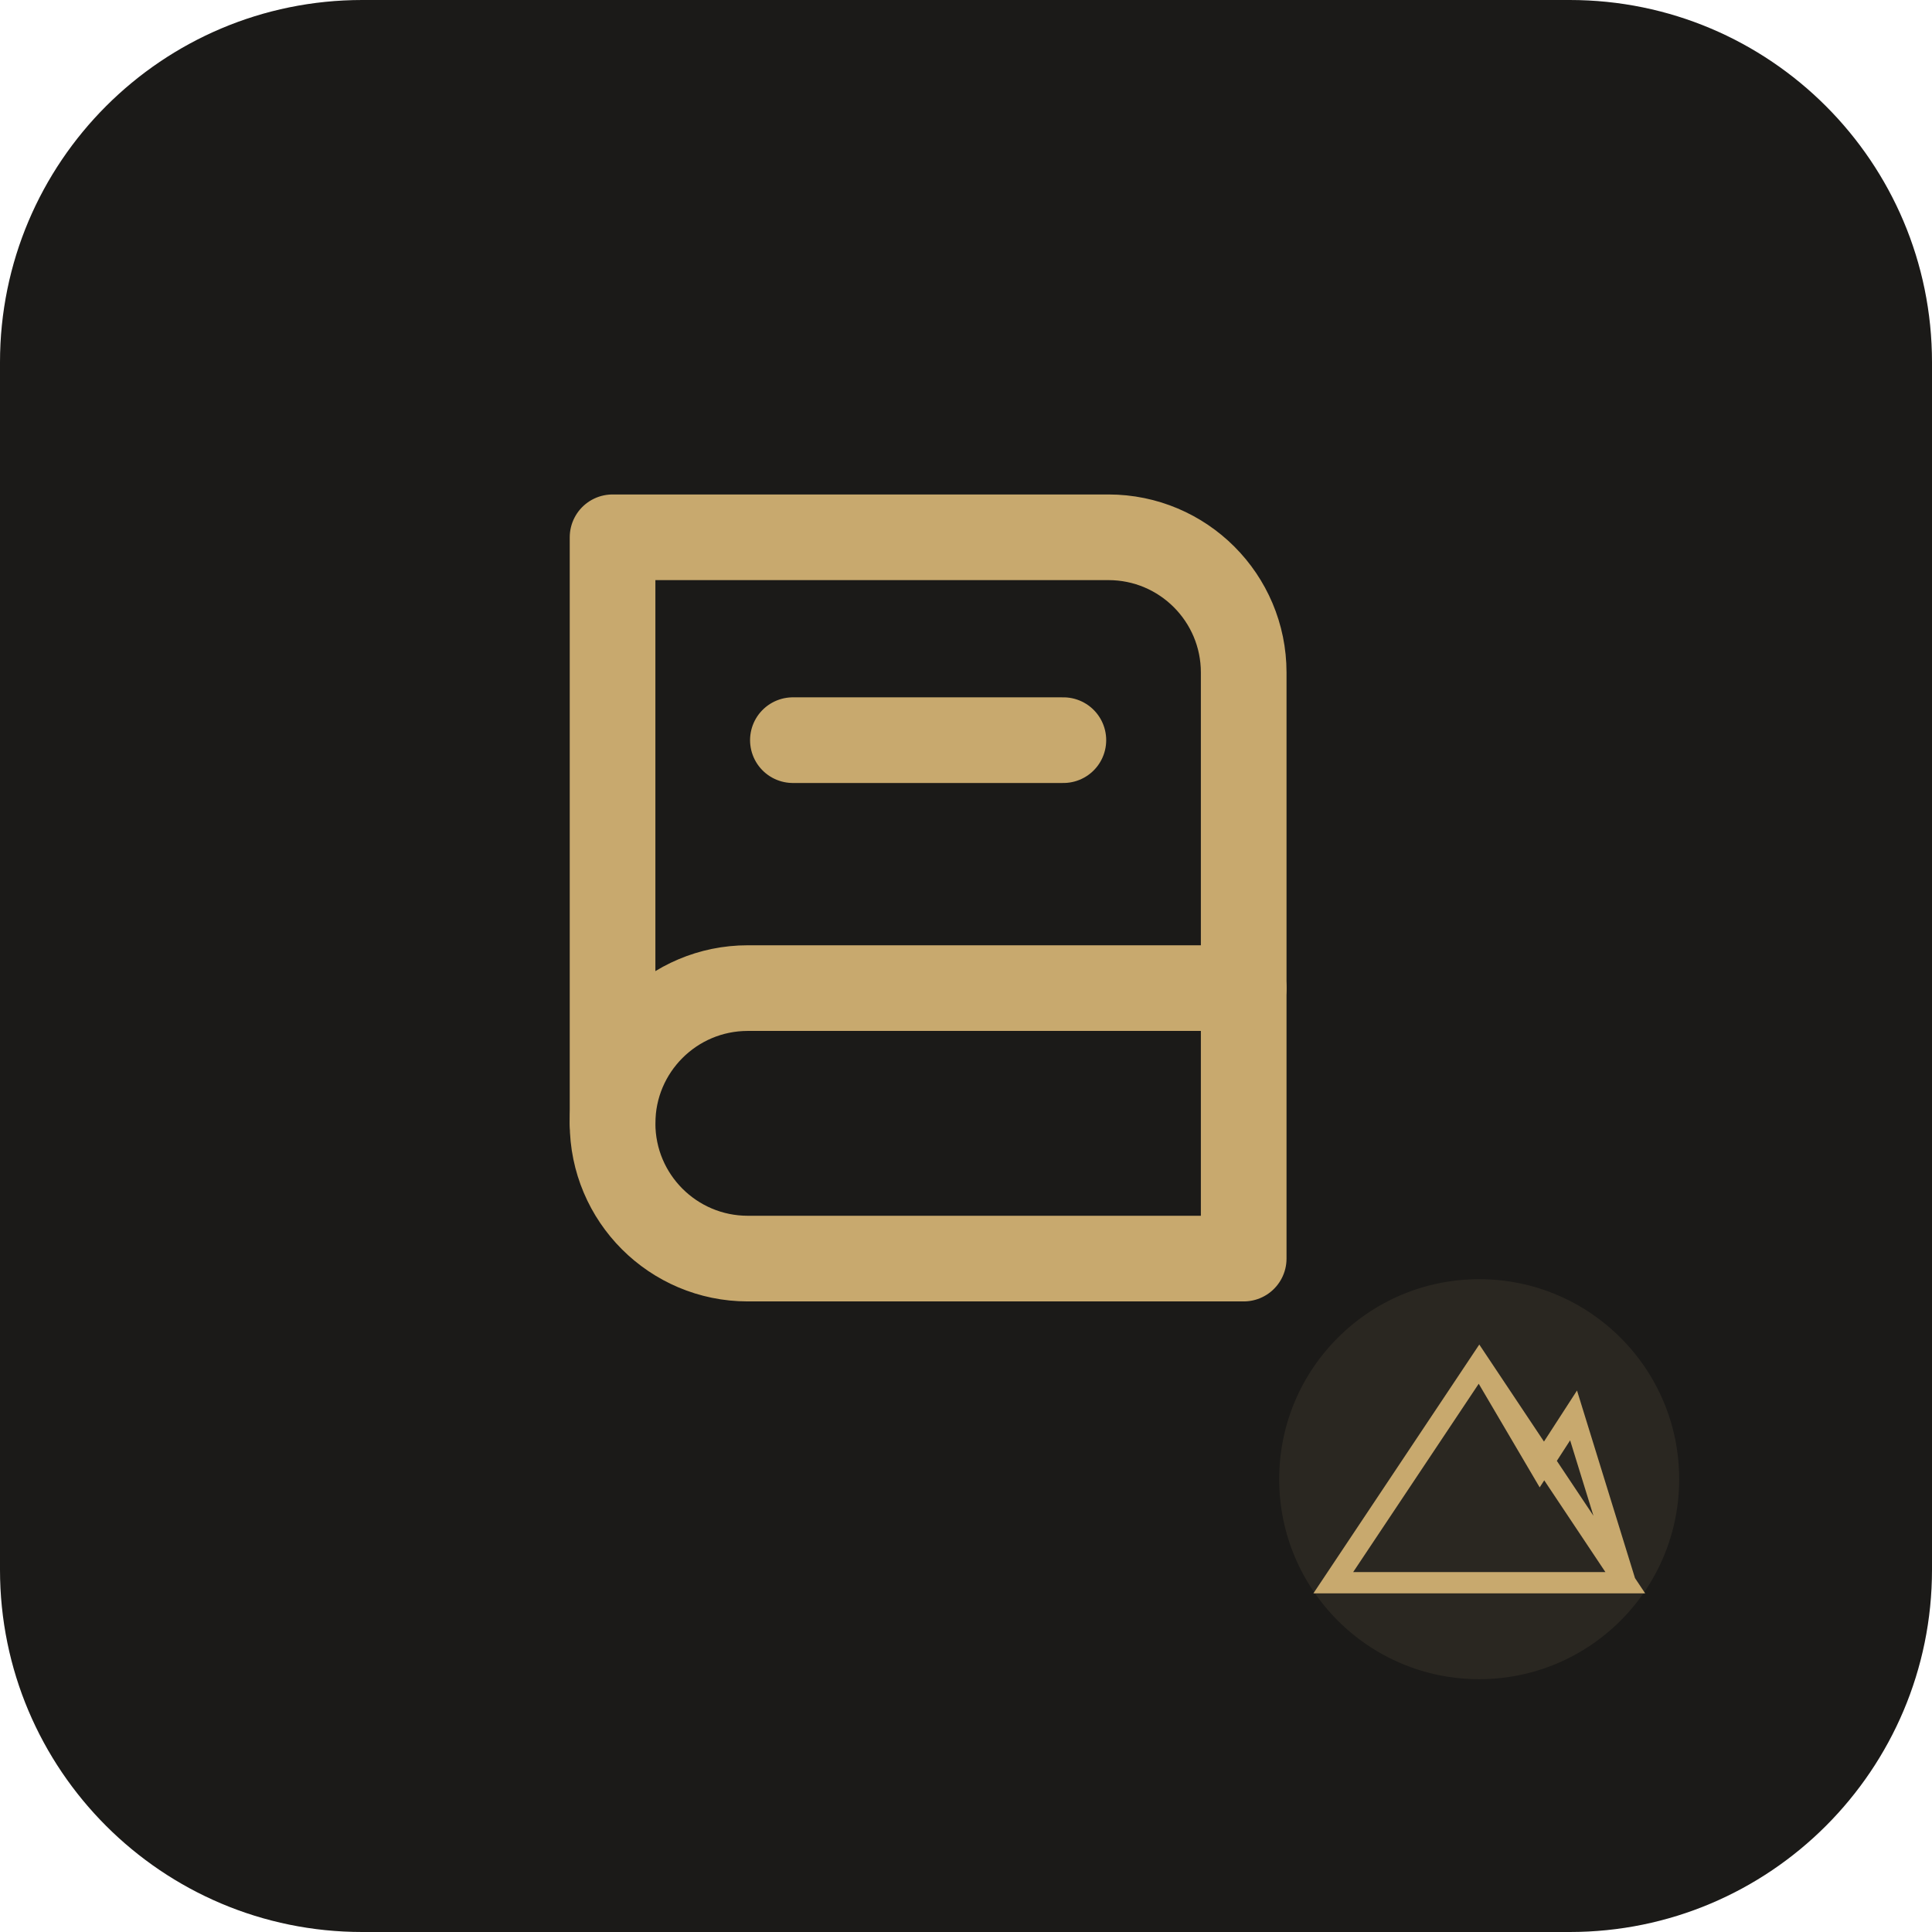
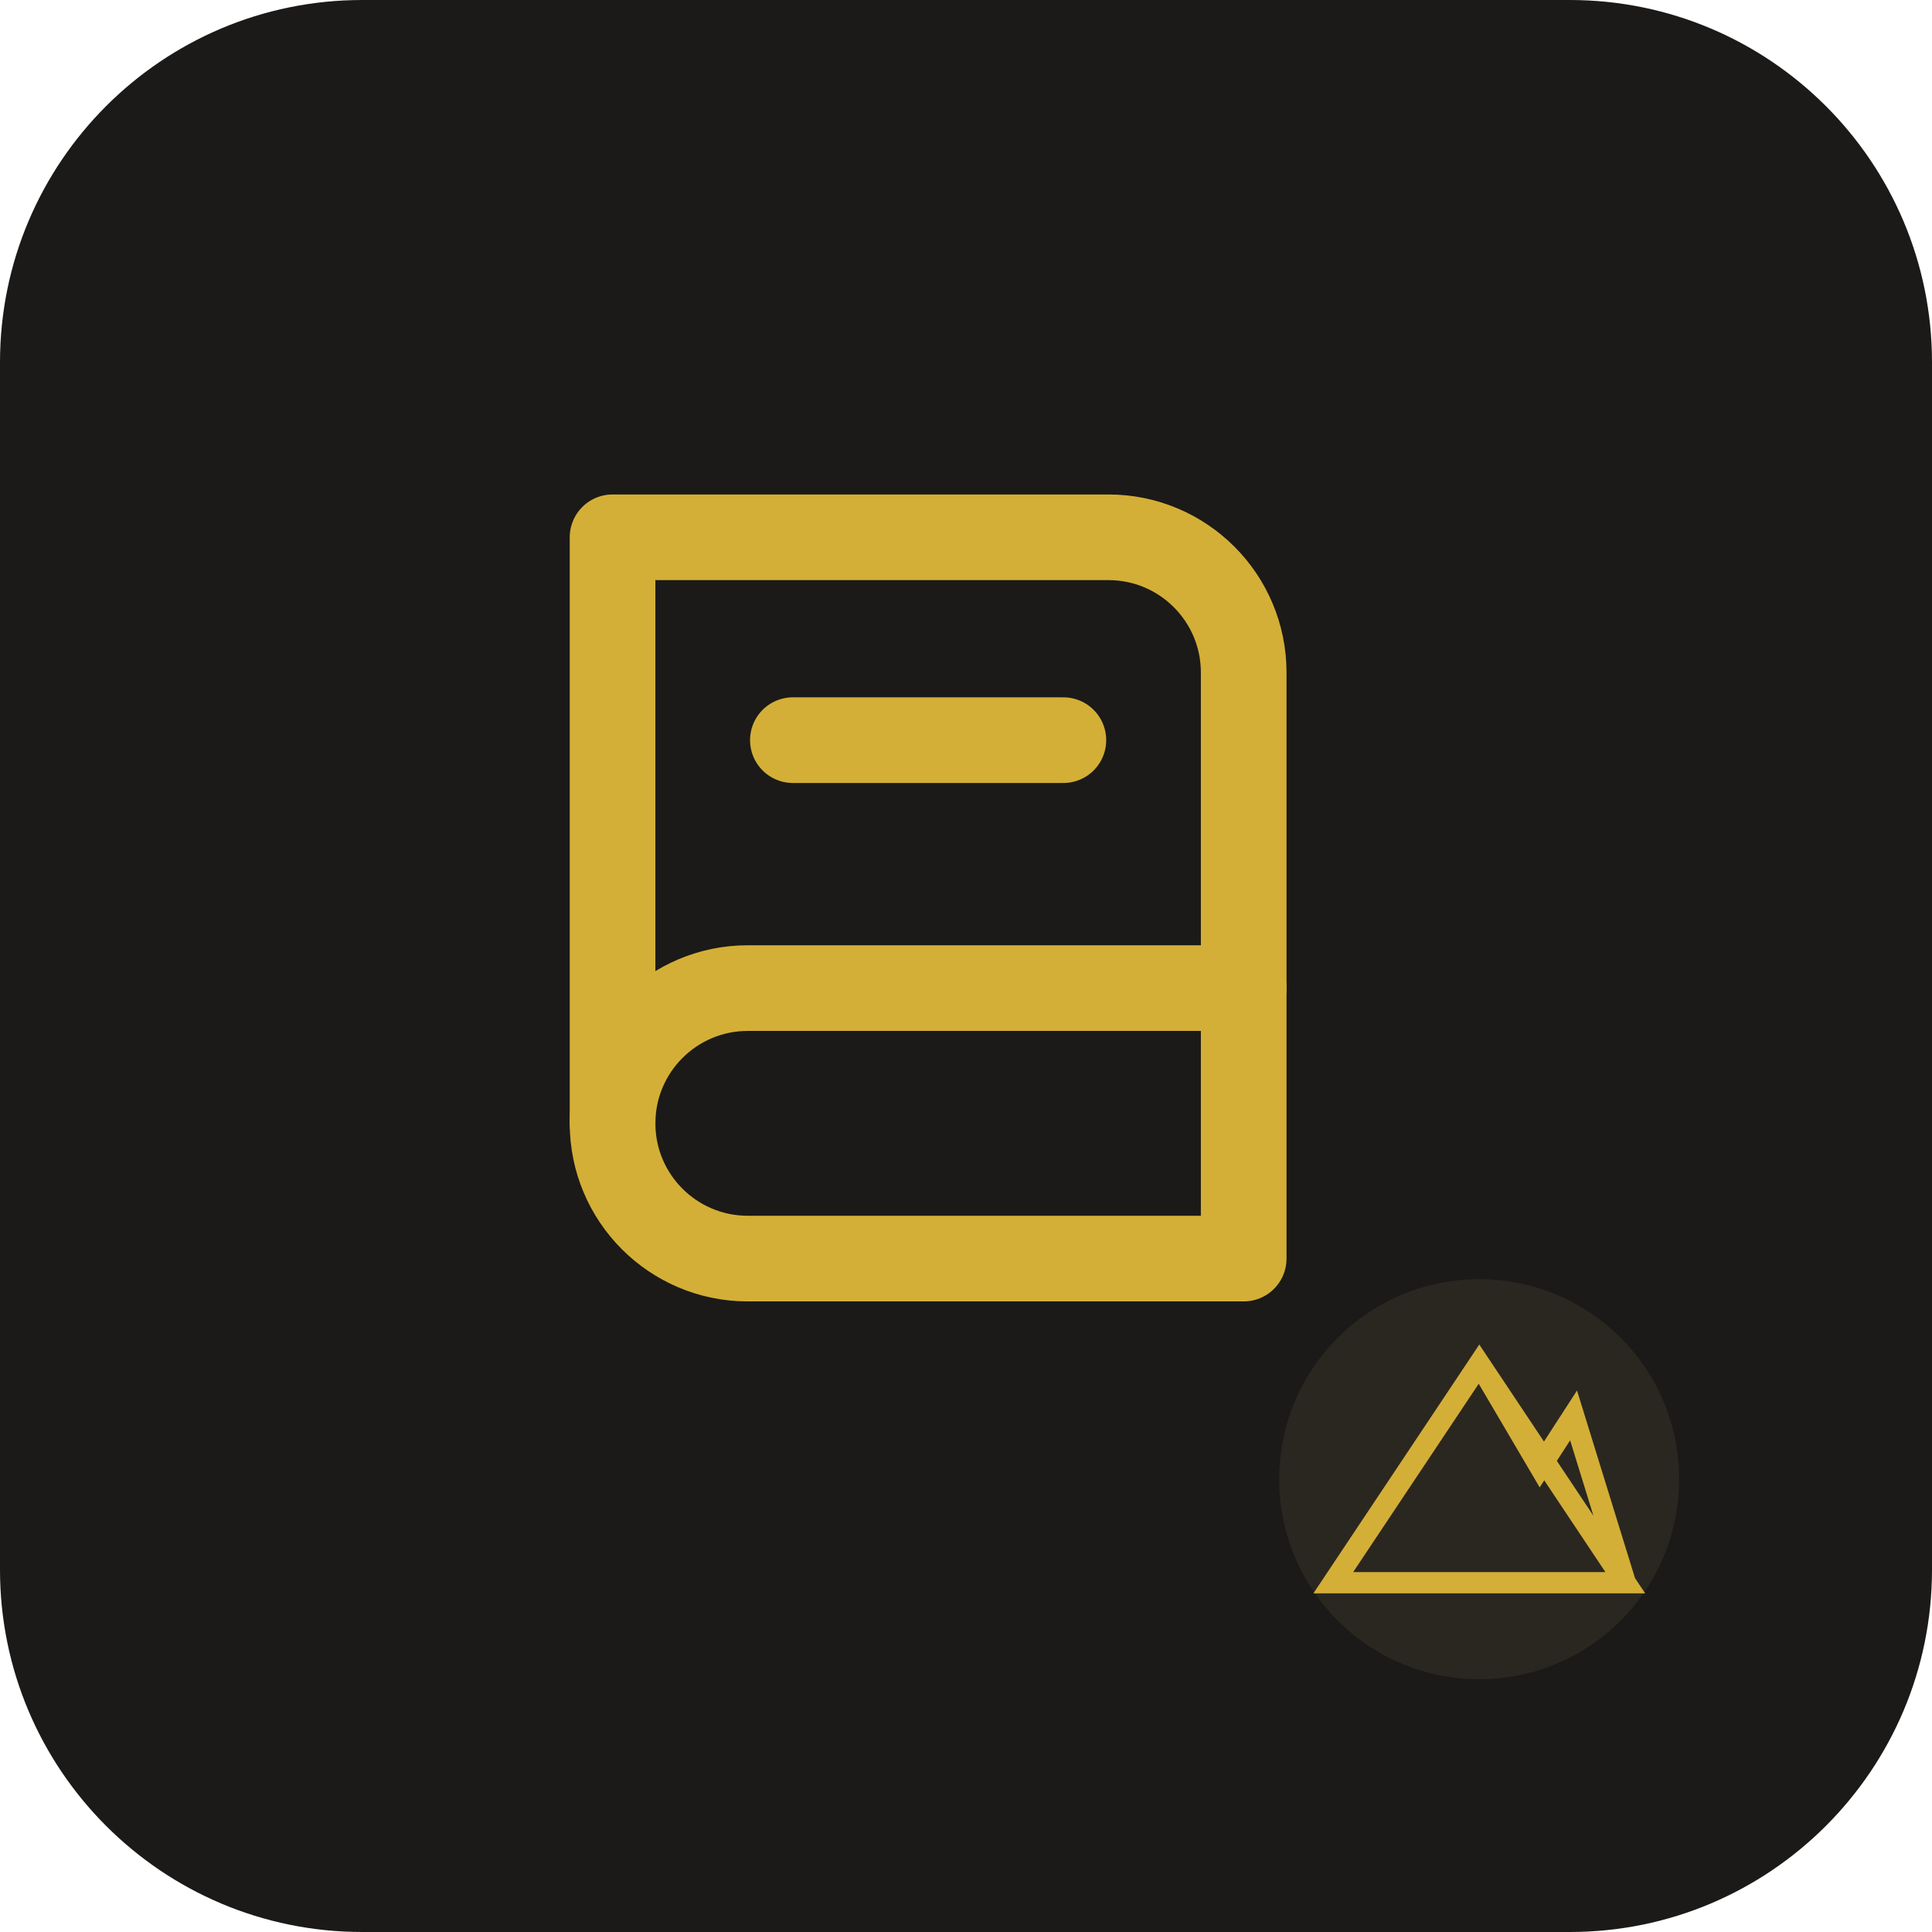
<svg xmlns="http://www.w3.org/2000/svg" viewBox="0 0 512 512" fill="none">
  <rect width="512" height="512" rx="96" fill="#1b1a18" />
-   <g transform="translate(102.6 94.6) scale(11.947)" stroke="#c8a96e" stroke-width="1.9" stroke-linecap="round" stroke-linejoin="round" fill="none">
+   <g transform="translate(102.6 94.6) scale(11.947)" stroke="#d4af37" stroke-width="1.9" stroke-linecap="round" stroke-linejoin="round" fill="none">
    <path d="M5 4h11a3 3 0 0 1 3 3v13H8a3 3 0 0 1-3-3z" />
    <path d="M5 17a3 3 0 0 1 3-3h11" />
    <path d="M9 8.5h6" />
  </g>
  <circle cx="392" cy="392" r="58" fill="#2a2721" stroke="#1b1a18" stroke-width="10" />
  <g transform="translate(343.6667 340.4444) scale(0.806)">
-     <path d="M60 26 L108 98 L12 98 Z M60 26 L80 60 L91 43 L108 98" stroke="#c8a96e" stroke-width="7" stroke-linecap="round" stroke-linejoin="miter" fill="none" />
+     <path d="M60 26 L108 98 L12 98 Z M60 26 L80 60 L91 43 L108 98" stroke="#d4af37" stroke-width="7" stroke-linecap="round" stroke-linejoin="miter" fill="none" />
  </g>
</svg>
